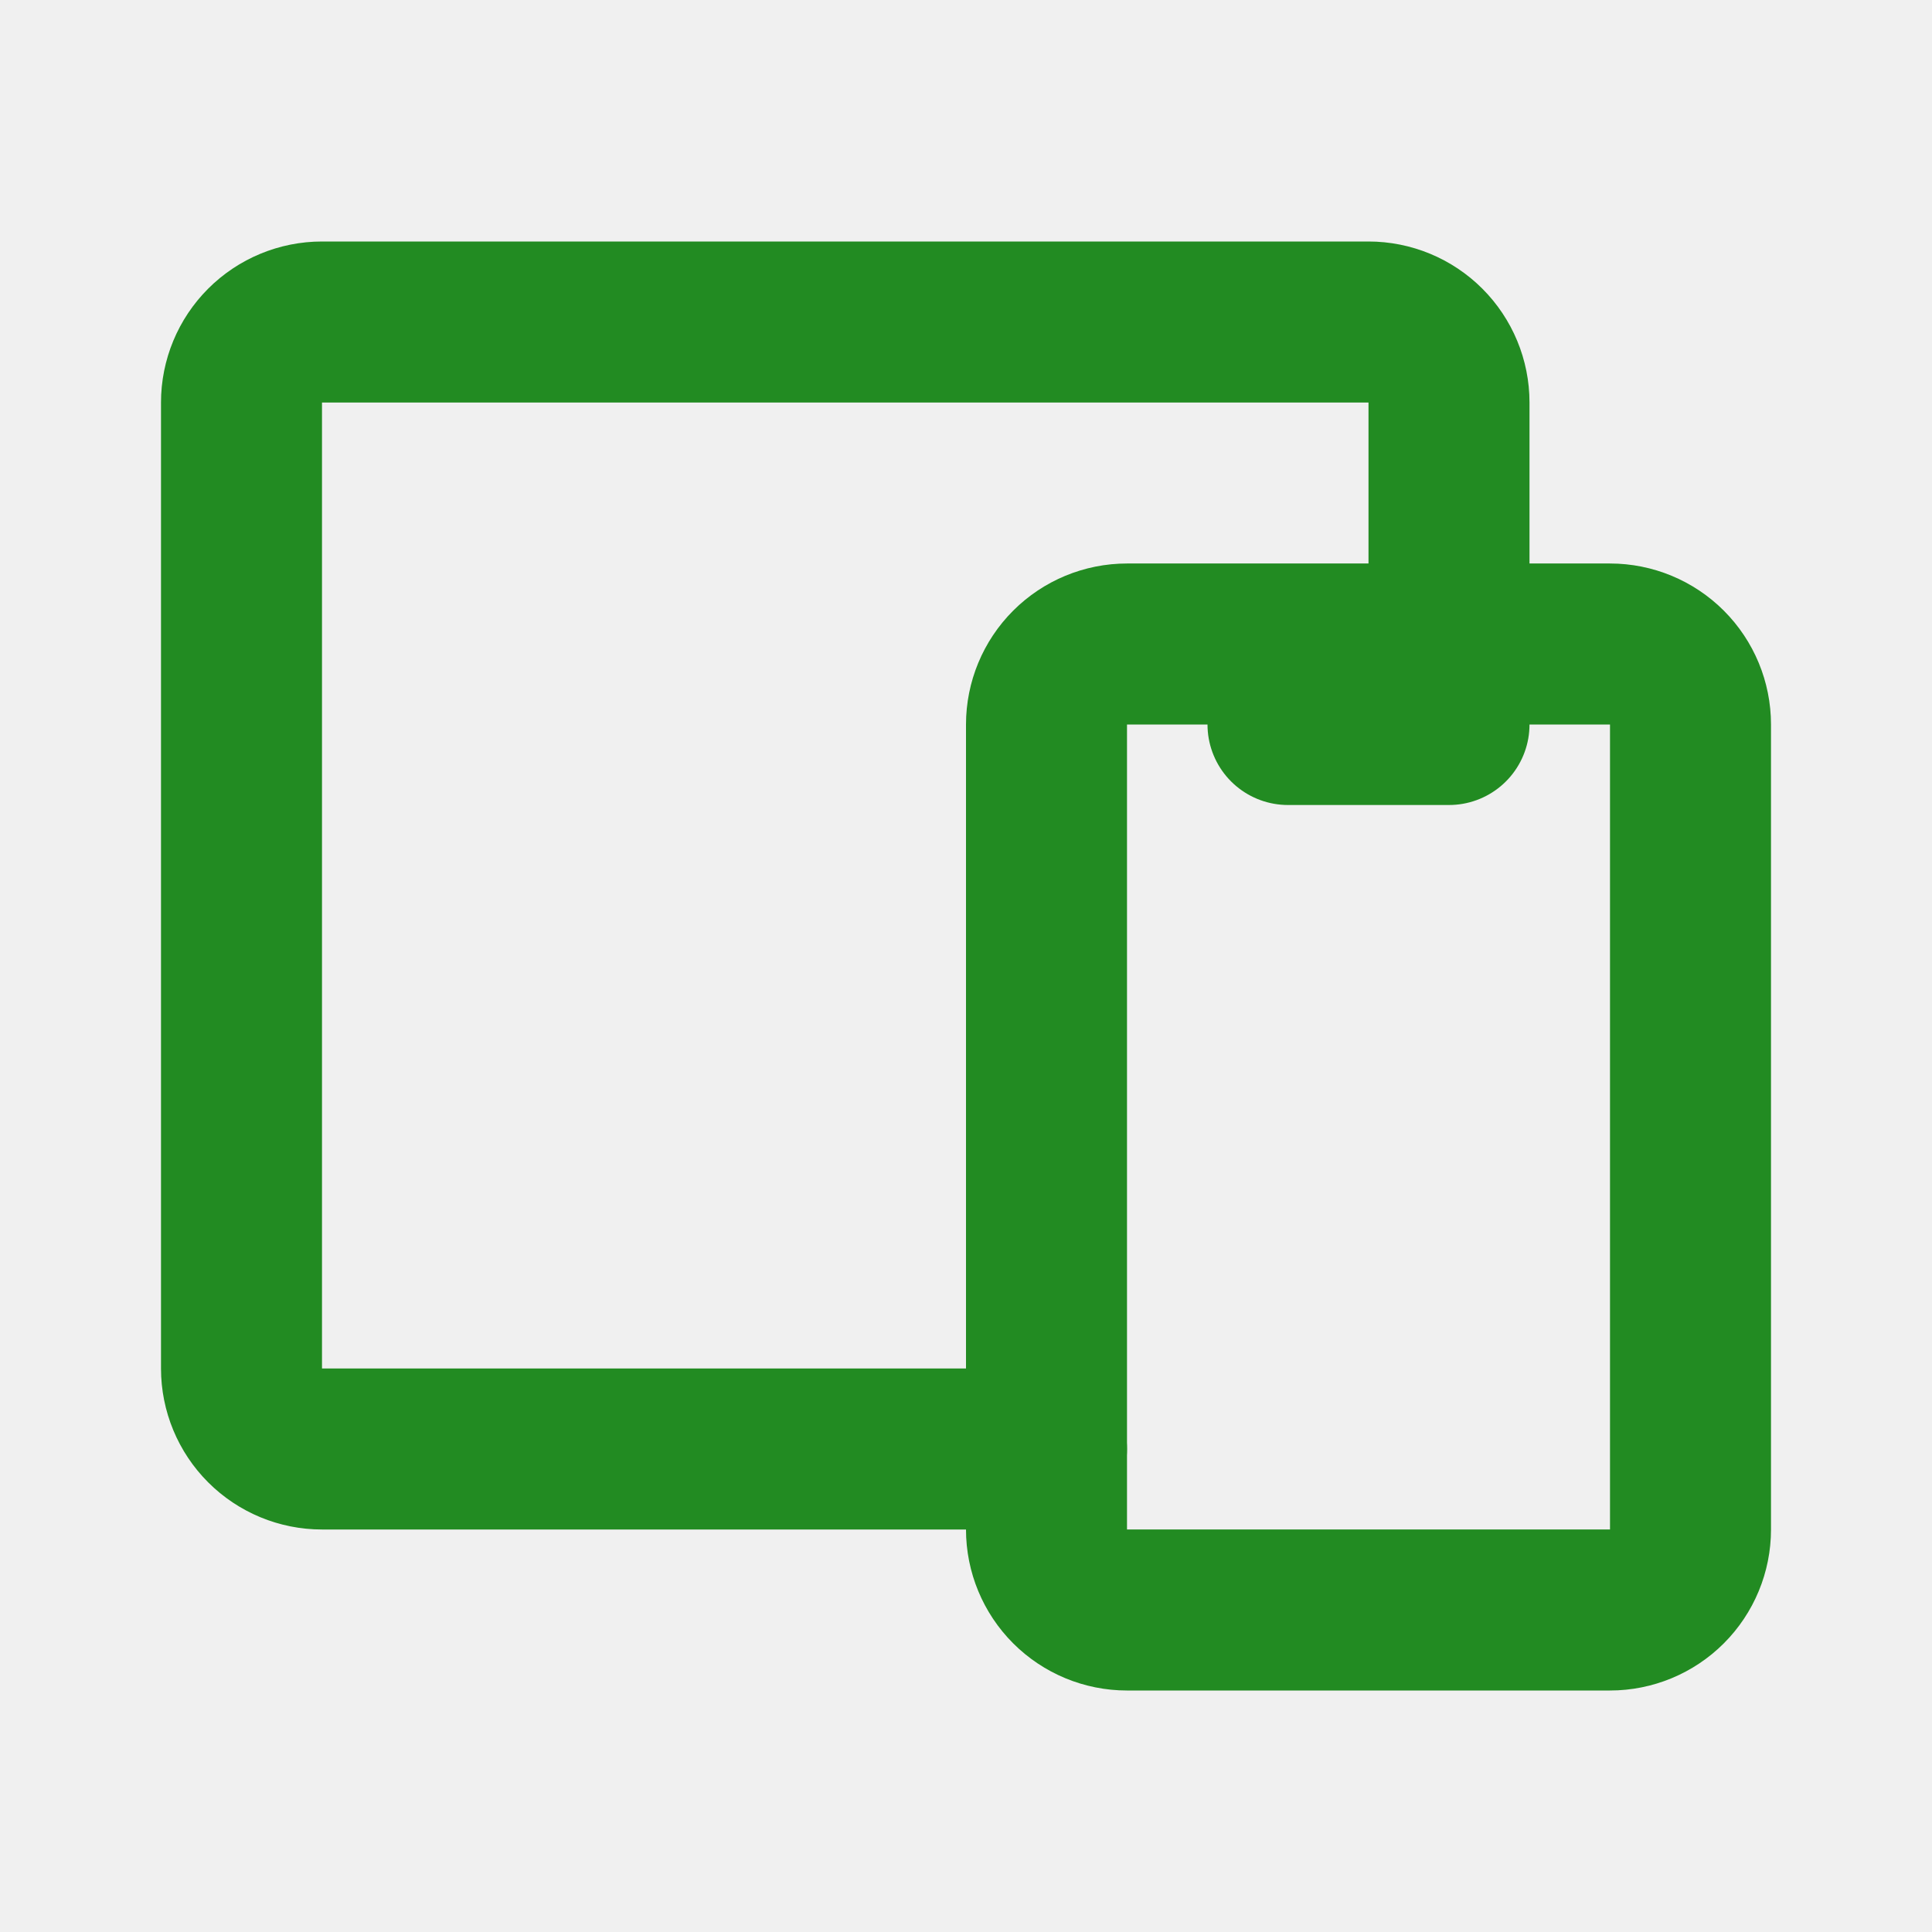
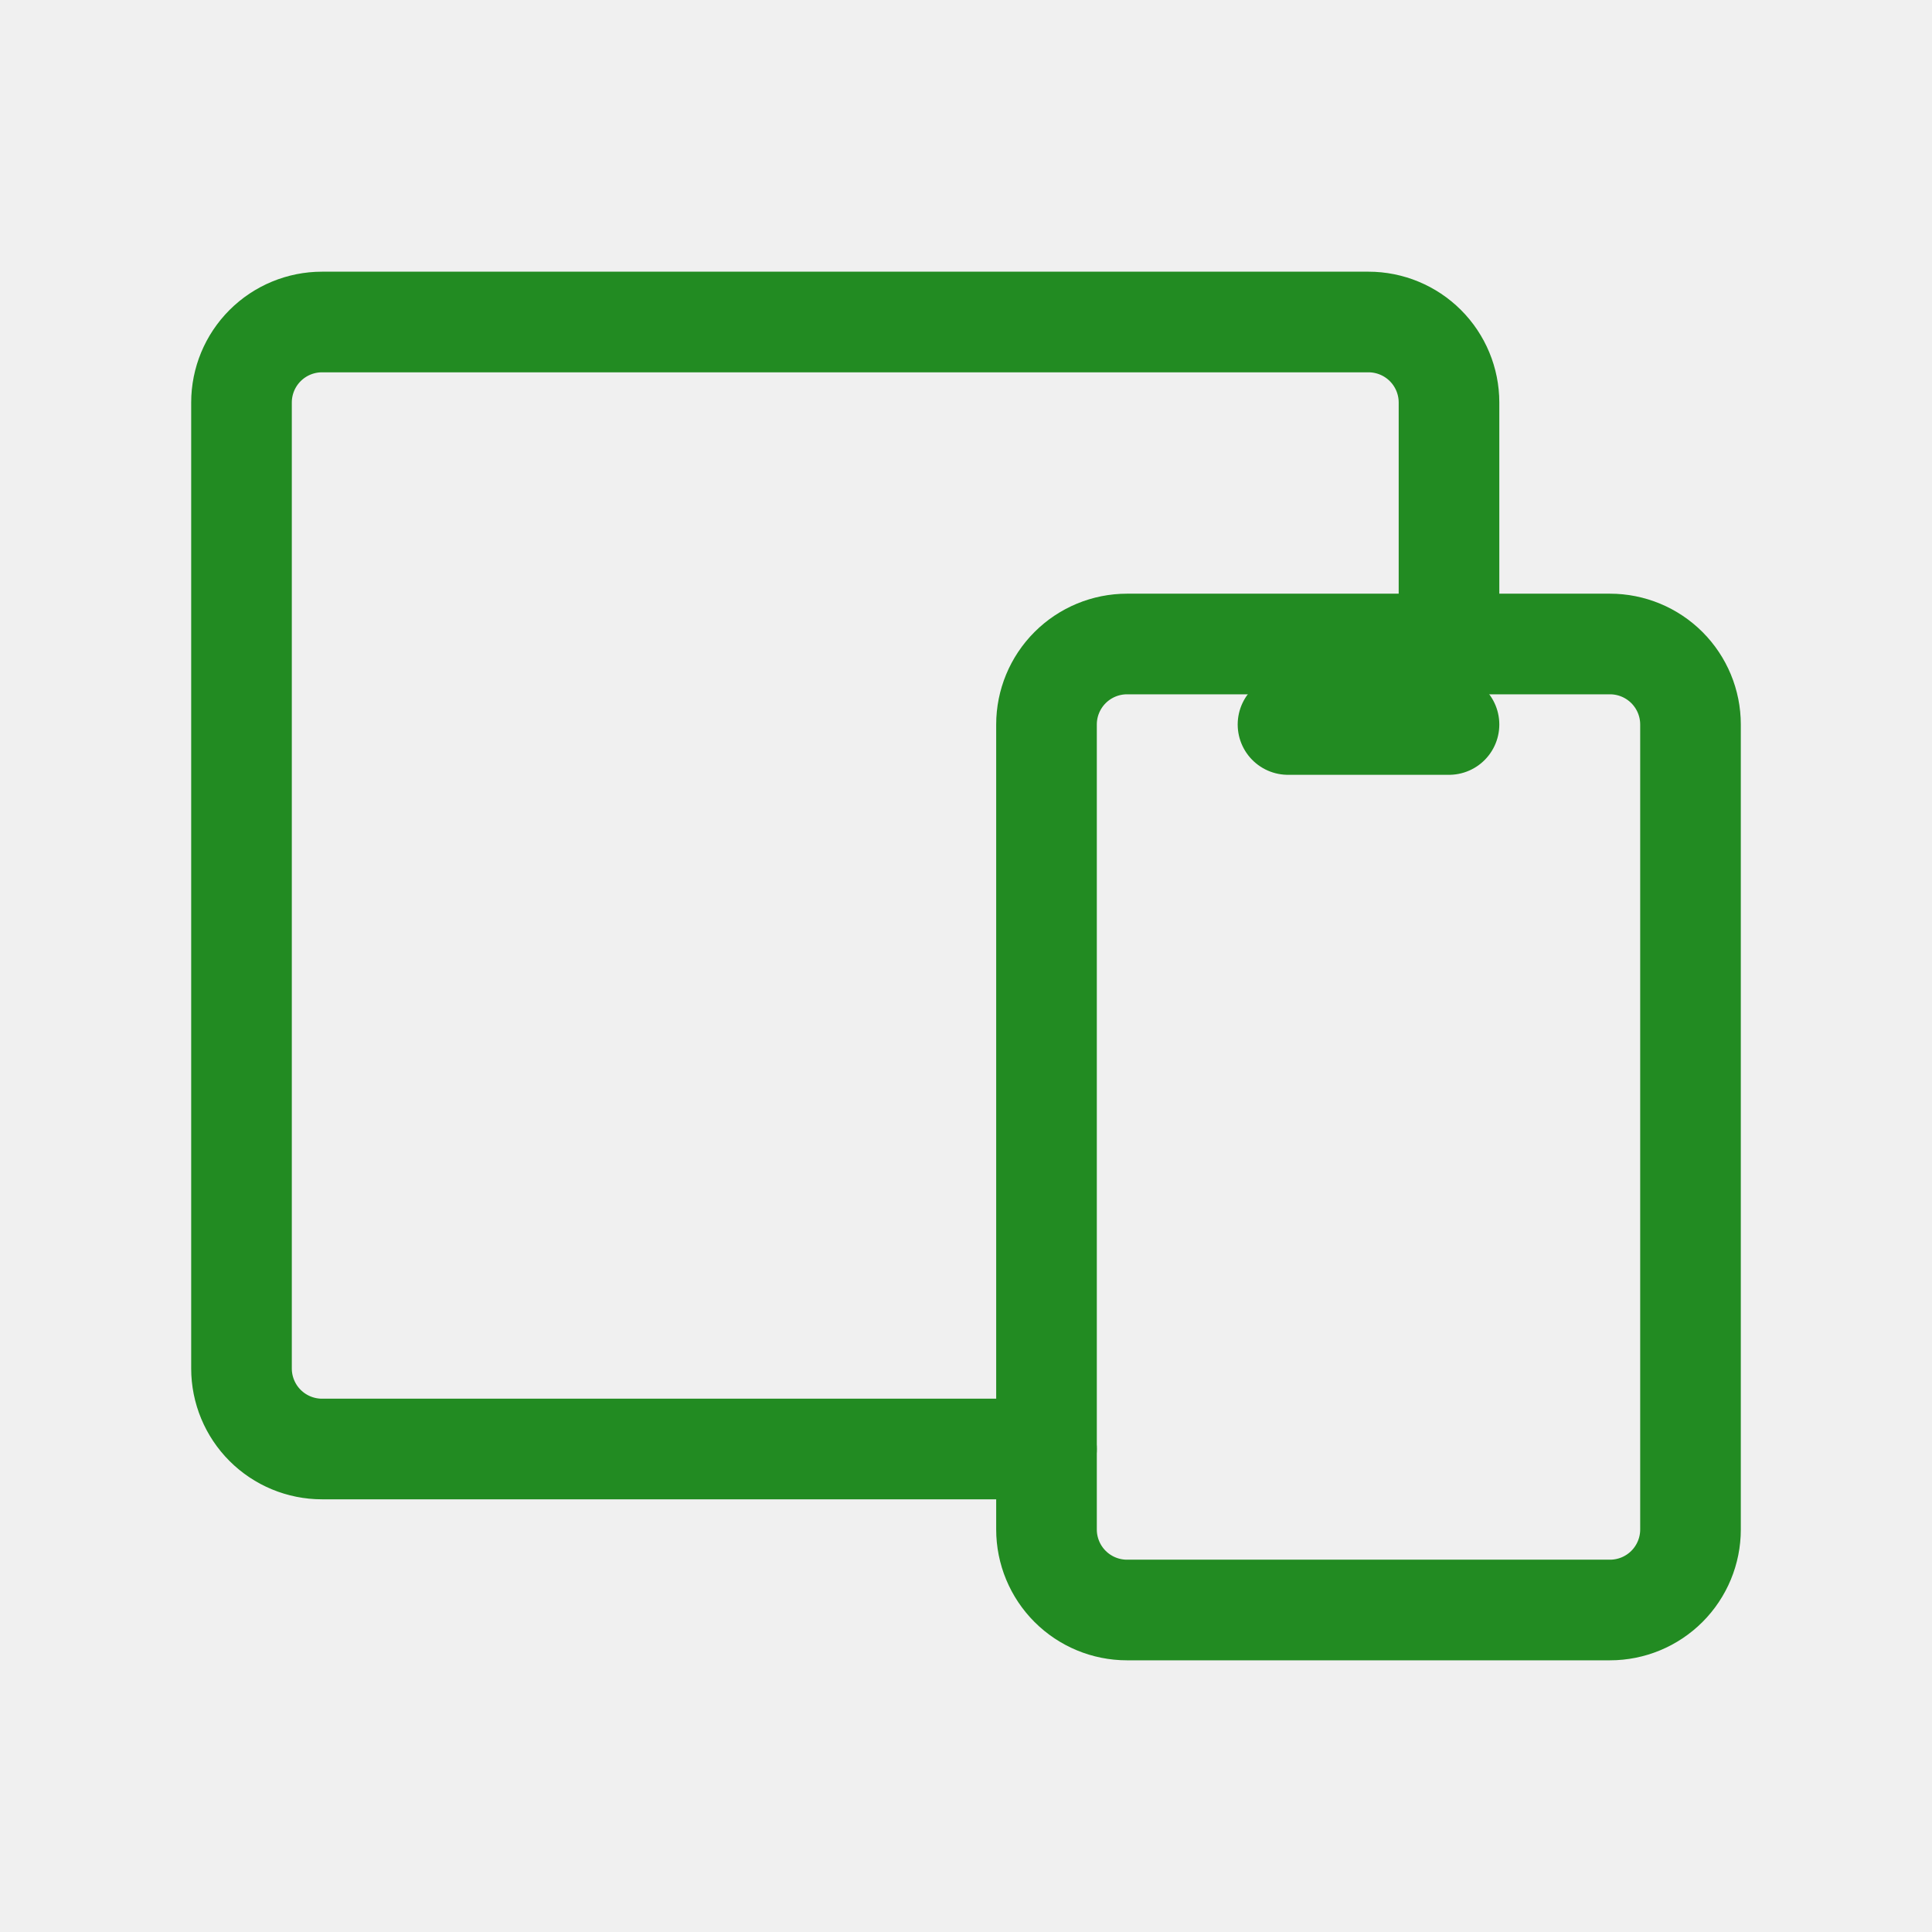
<svg xmlns="http://www.w3.org/2000/svg" width="48" height="48" viewBox="0 0 48 48" fill="none">
  <g clip-path="url(#clip0_18_30)">
-     <path d="M26 18C26 17.47 26.211 16.961 26.586 16.586C26.961 16.211 27.47 16 28 16H40C40.53 16 41.039 16.211 41.414 16.586C41.789 16.961 42 17.47 42 18V38C42 38.53 41.789 39.039 41.414 39.414C41.039 39.789 40.53 40 40 40H28C27.47 40 26.961 39.789 26.586 39.414C26.211 39.039 26 38.53 26 38V18Z" stroke="#228B22" stroke-width="4" stroke-linecap="round" stroke-linejoin="round" />
-     <path d="M36 16V10C36 9.47 35.789 8.961 35.414 8.586C35.039 8.211 34.53 8 34 8H8C7.47 8 6.961 8.211 6.586 8.586C6.211 8.961 6 9.47 6 10V34C6 34.53 6.211 35.039 6.586 35.414C6.961 35.789 7.47 36 8 36H26" stroke="#228B22" stroke-width="4" stroke-linecap="round" stroke-linejoin="round" />
-     <path d="M32 18H36" stroke="#228B22" stroke-width="4" stroke-linecap="round" stroke-linejoin="round" />
+     <path d="M26 18C26 17.47 26.211 16.961 26.586 16.586C26.961 16.211 27.47 16 28 16H40C40.53 16 41.039 16.211 41.414 16.586C41.789 16.961 42 17.47 42 18V38C42 38.53 41.789 39.039 41.414 39.414C41.039 39.789 40.53 40 40 40H28C27.47 40 26.961 39.789 26.586 39.414C26.211 39.039 26 38.53 26 38V18Z" stroke="#228B22" stroke-width="2.5" stroke-linecap="round" stroke-linejoin="round" />
+     <path d="M36 16V10C36 9.47 35.789 8.961 35.414 8.586C35.039 8.211 34.53 8 34 8H8C7.47 8 6.961 8.211 6.586 8.586C6.211 8.961 6 9.47 6 10V34C6 34.53 6.211 35.039 6.586 35.414C6.961 35.789 7.47 36 8 36H26" stroke="#228B22" stroke-width="2.5" stroke-linecap="round" stroke-linejoin="round" />
+     <path d="M32 18H36" stroke="#228B22" stroke-width="2.5" stroke-linecap="round" stroke-linejoin="round" />
  </g>
  <defs>
    <clipPath id="clip0_18_30">
      <rect width="48" height="48" fill="white" />
    </clipPath>
  </defs>
</svg>
